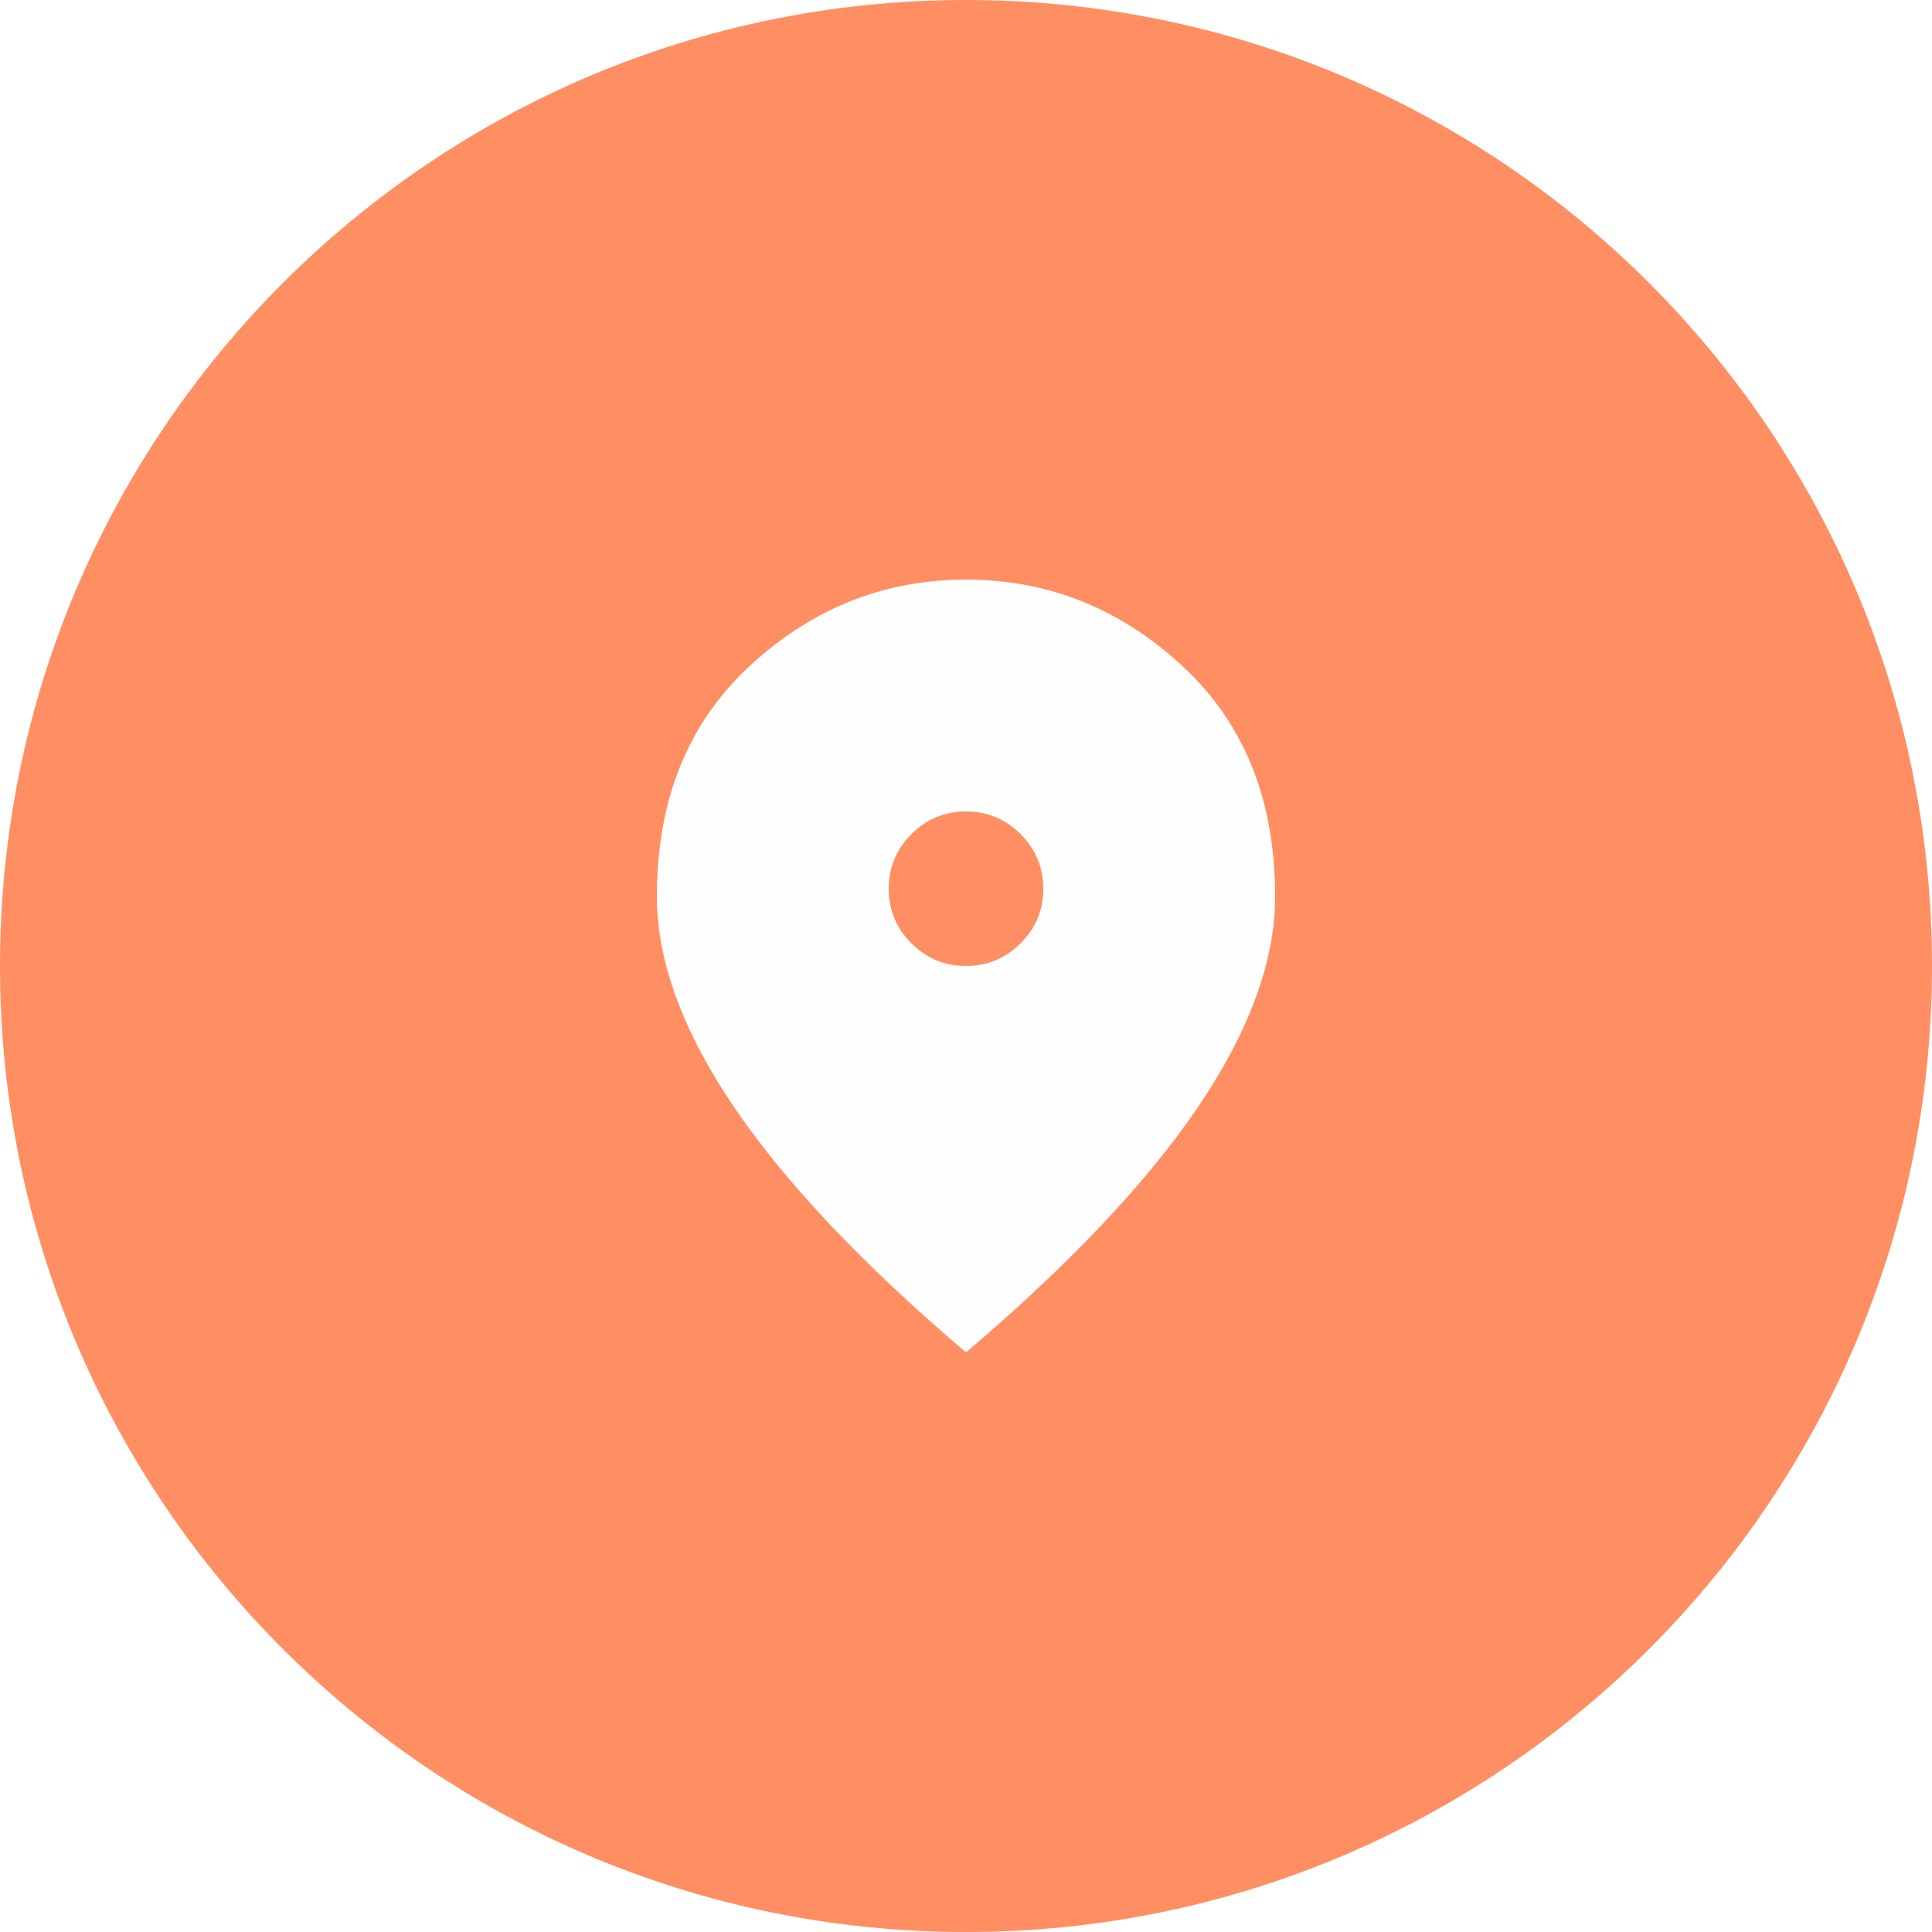
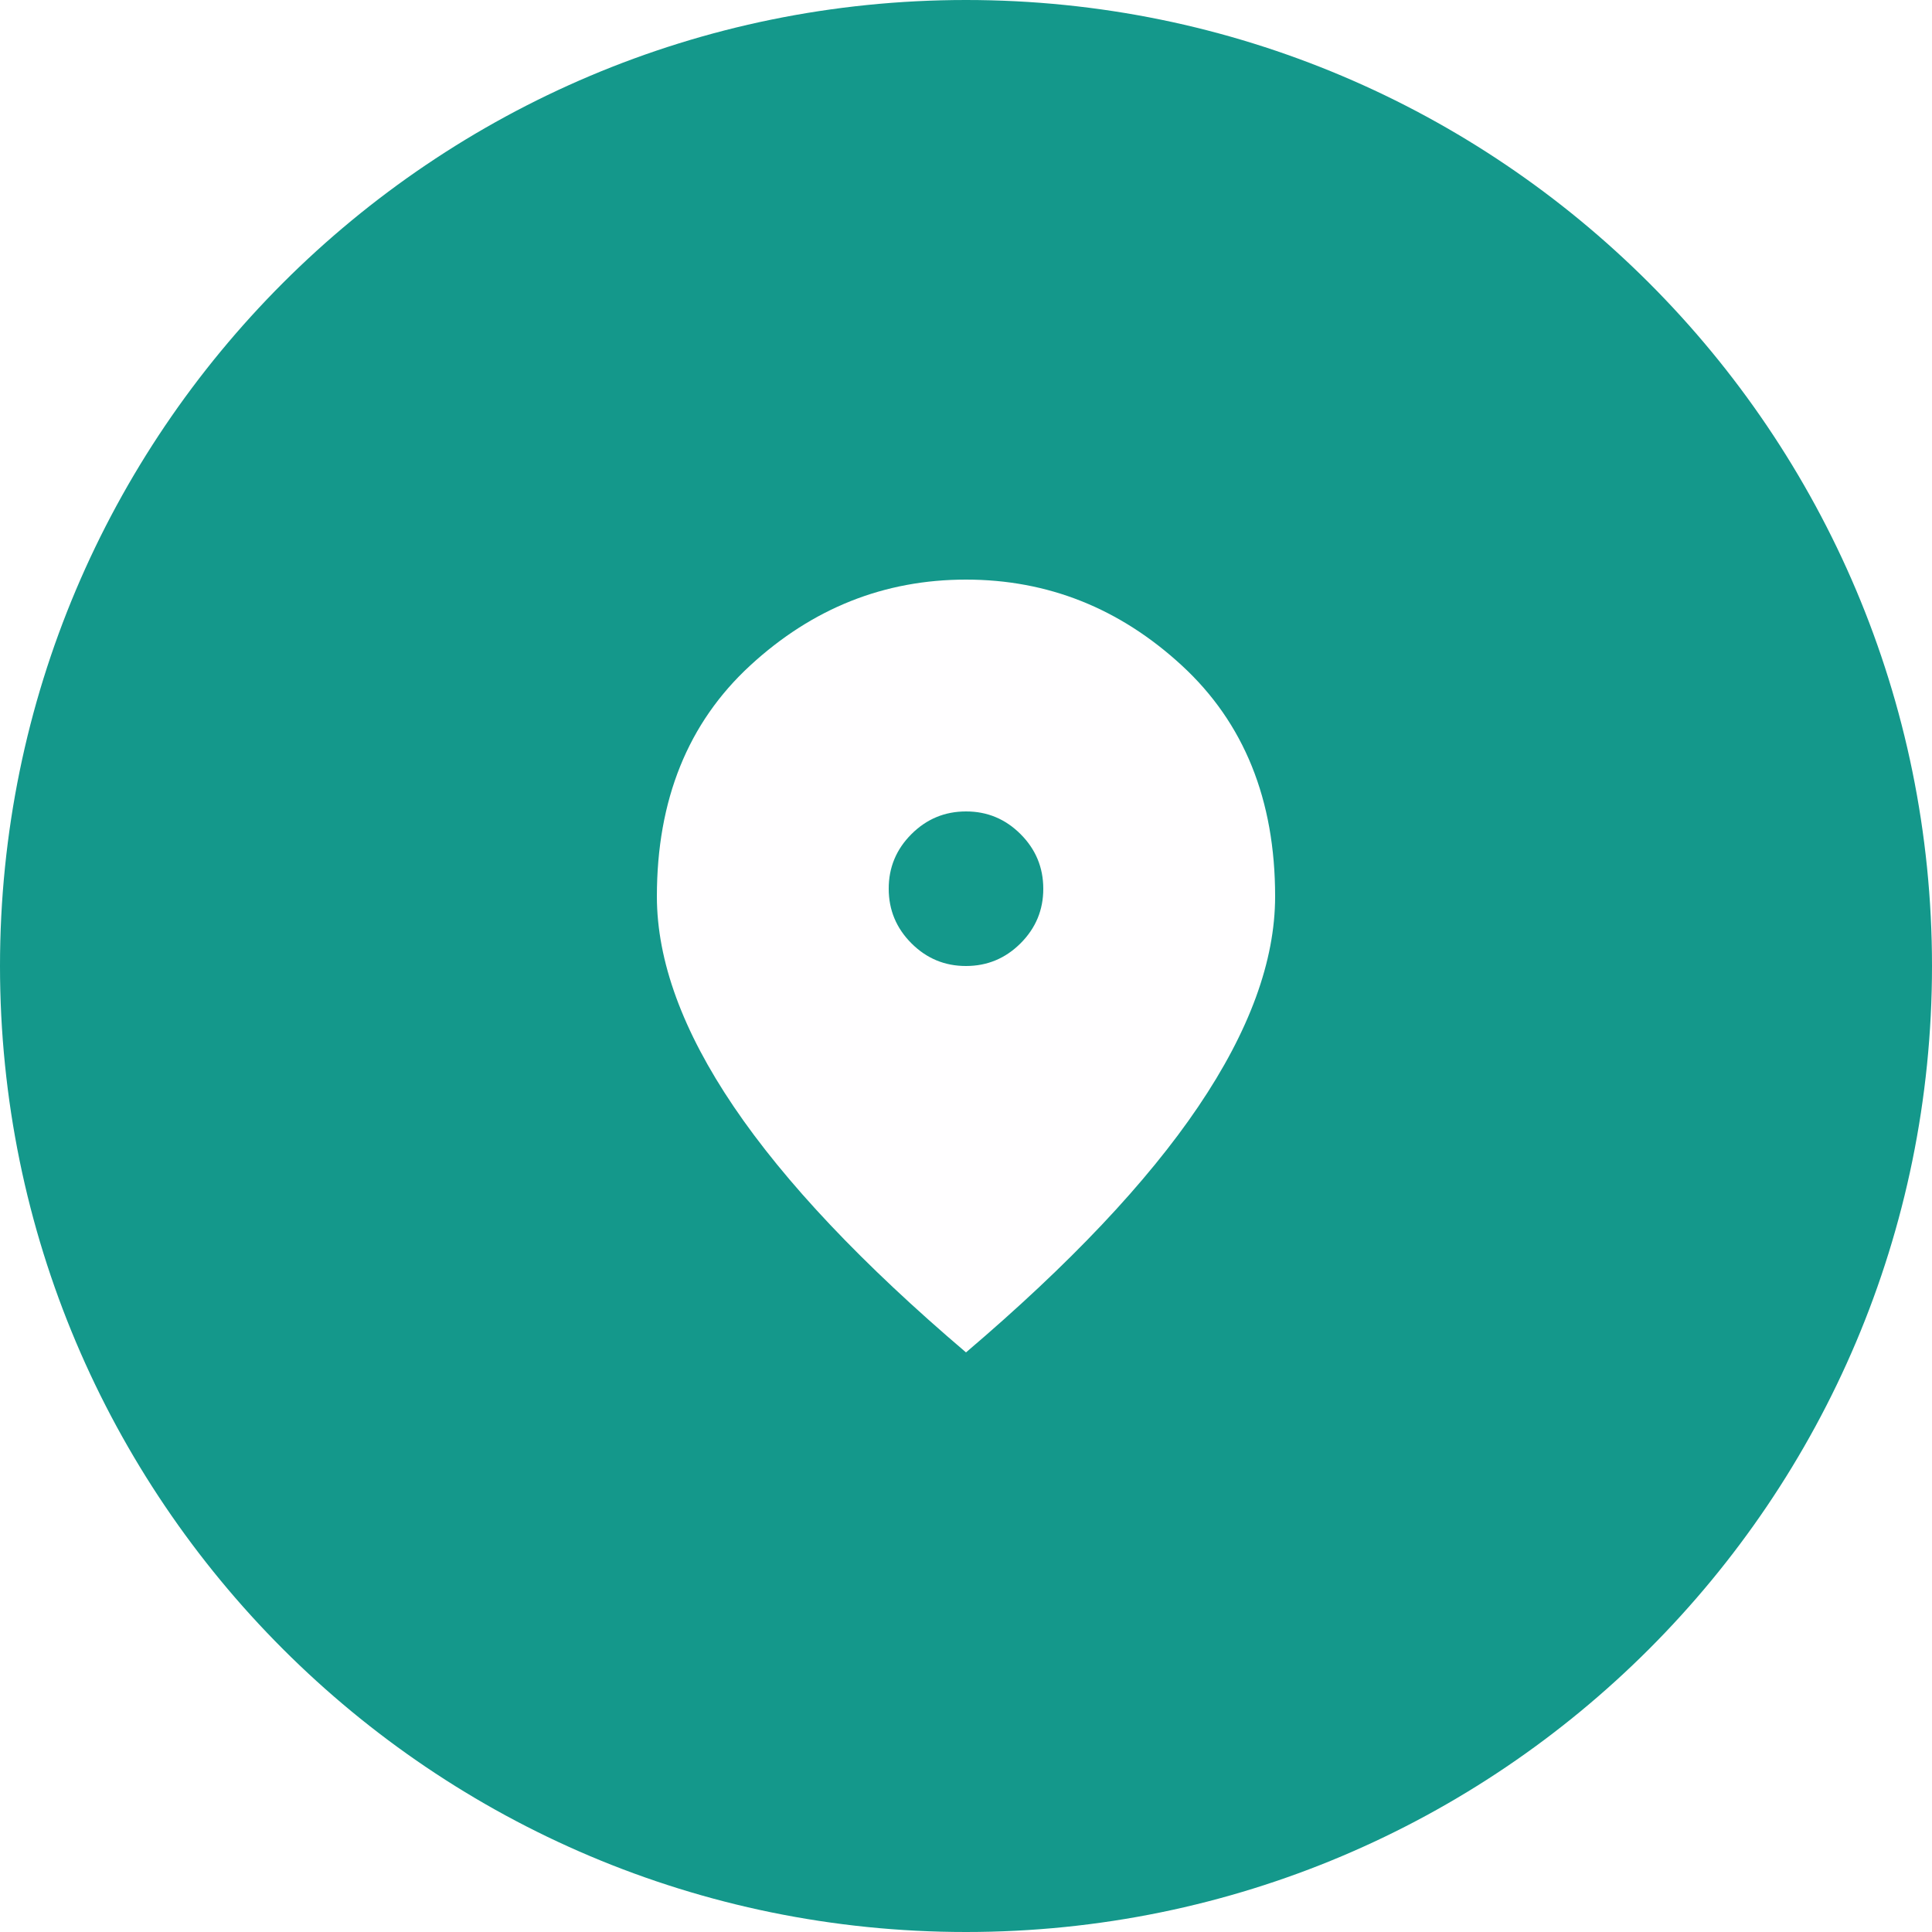
<svg xmlns="http://www.w3.org/2000/svg" width="50" height="50" viewBox="0 0 50 50" fill="none">
-   <circle cx="25" cy="25" r="25" fill="#FF8F62" />
+   <circle cx="25" cy="25" r="25" fill="#14988B" />
  <path d="M25 25C25.55 25 26.021 24.804 26.413 24.412C26.805 24.02 27.001 23.549 27 23C27 22.45 26.804 21.979 26.412 21.587C26.02 21.195 25.549 20.999 25 21C24.45 21 23.979 21.196 23.587 21.588C23.195 21.98 22.999 22.451 23 23C23 23.55 23.196 24.021 23.588 24.413C23.98 24.805 24.451 25.001 25 25ZM25 35C22.317 32.717 20.313 30.596 18.988 28.638C17.663 26.68 17.001 24.867 17 23.2C17 20.7 17.804 18.708 19.413 17.225C21.022 15.742 22.884 15 25 15C27.117 15 28.979 15.742 30.588 17.225C32.197 18.708 33.001 20.7 33 23.2C33 24.867 32.337 26.679 31.012 28.638C29.687 30.597 27.683 32.717 25 35Z" fill="#FFFEFF" />
</svg>
